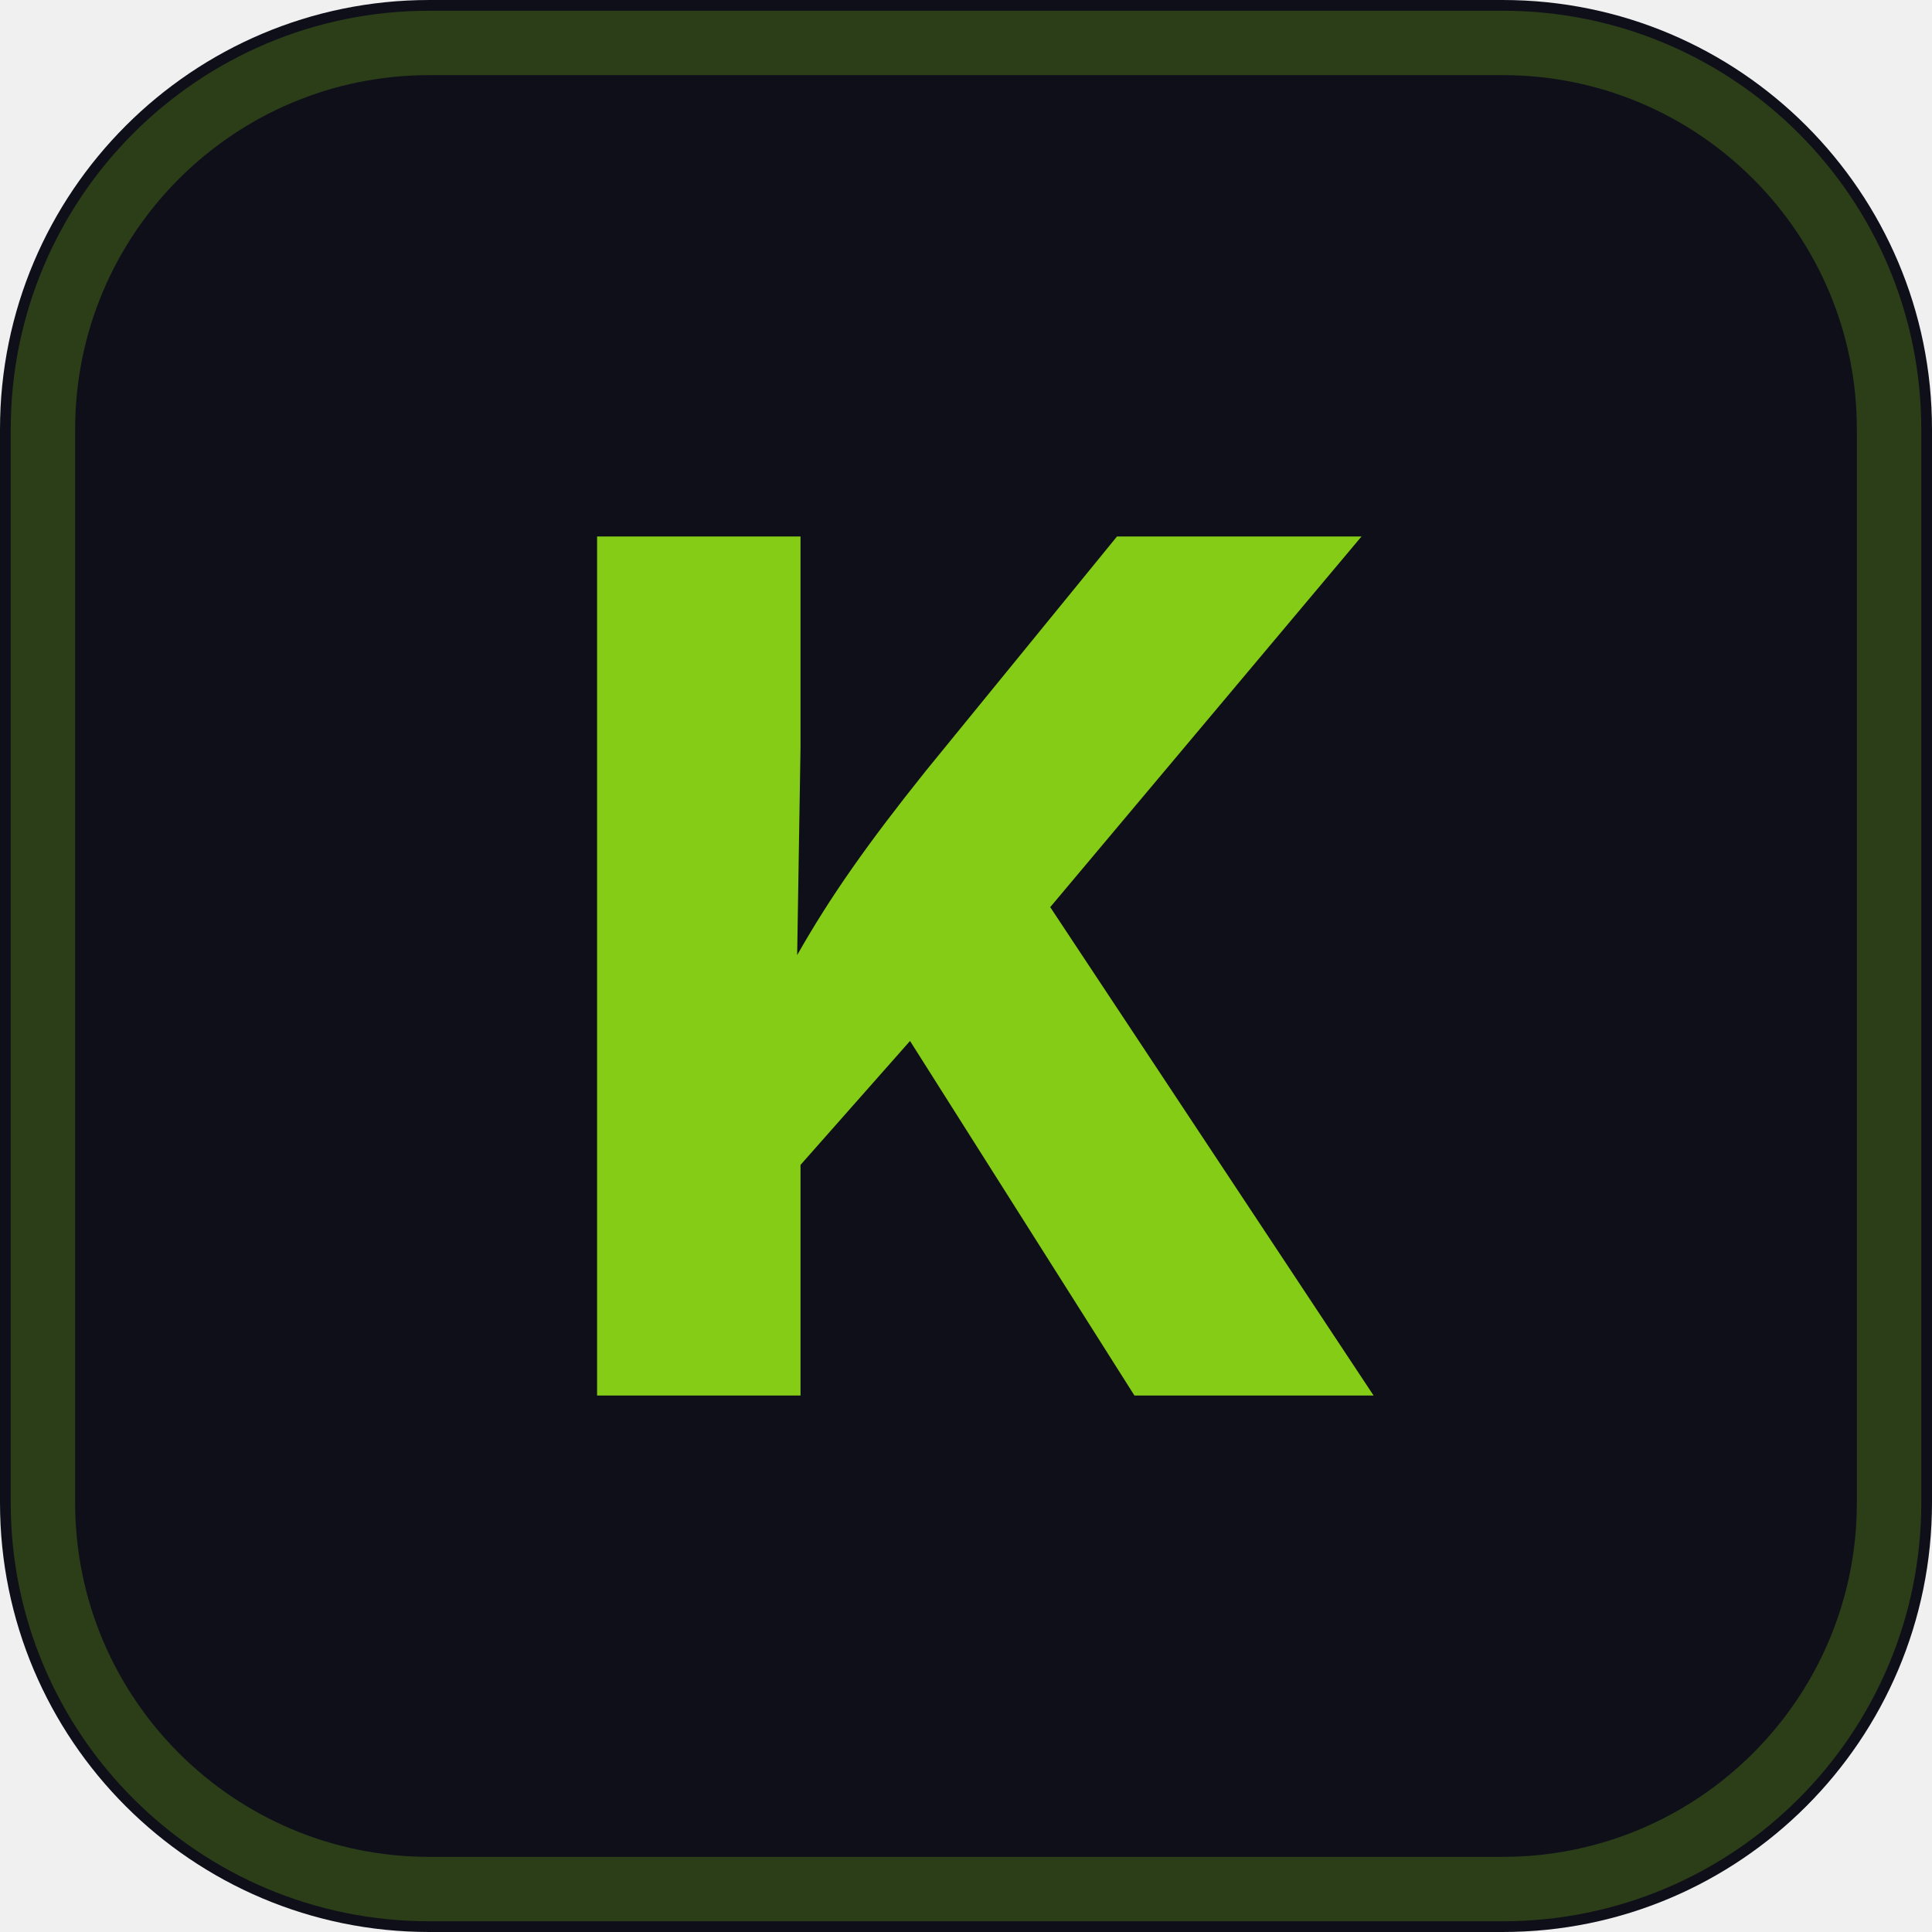
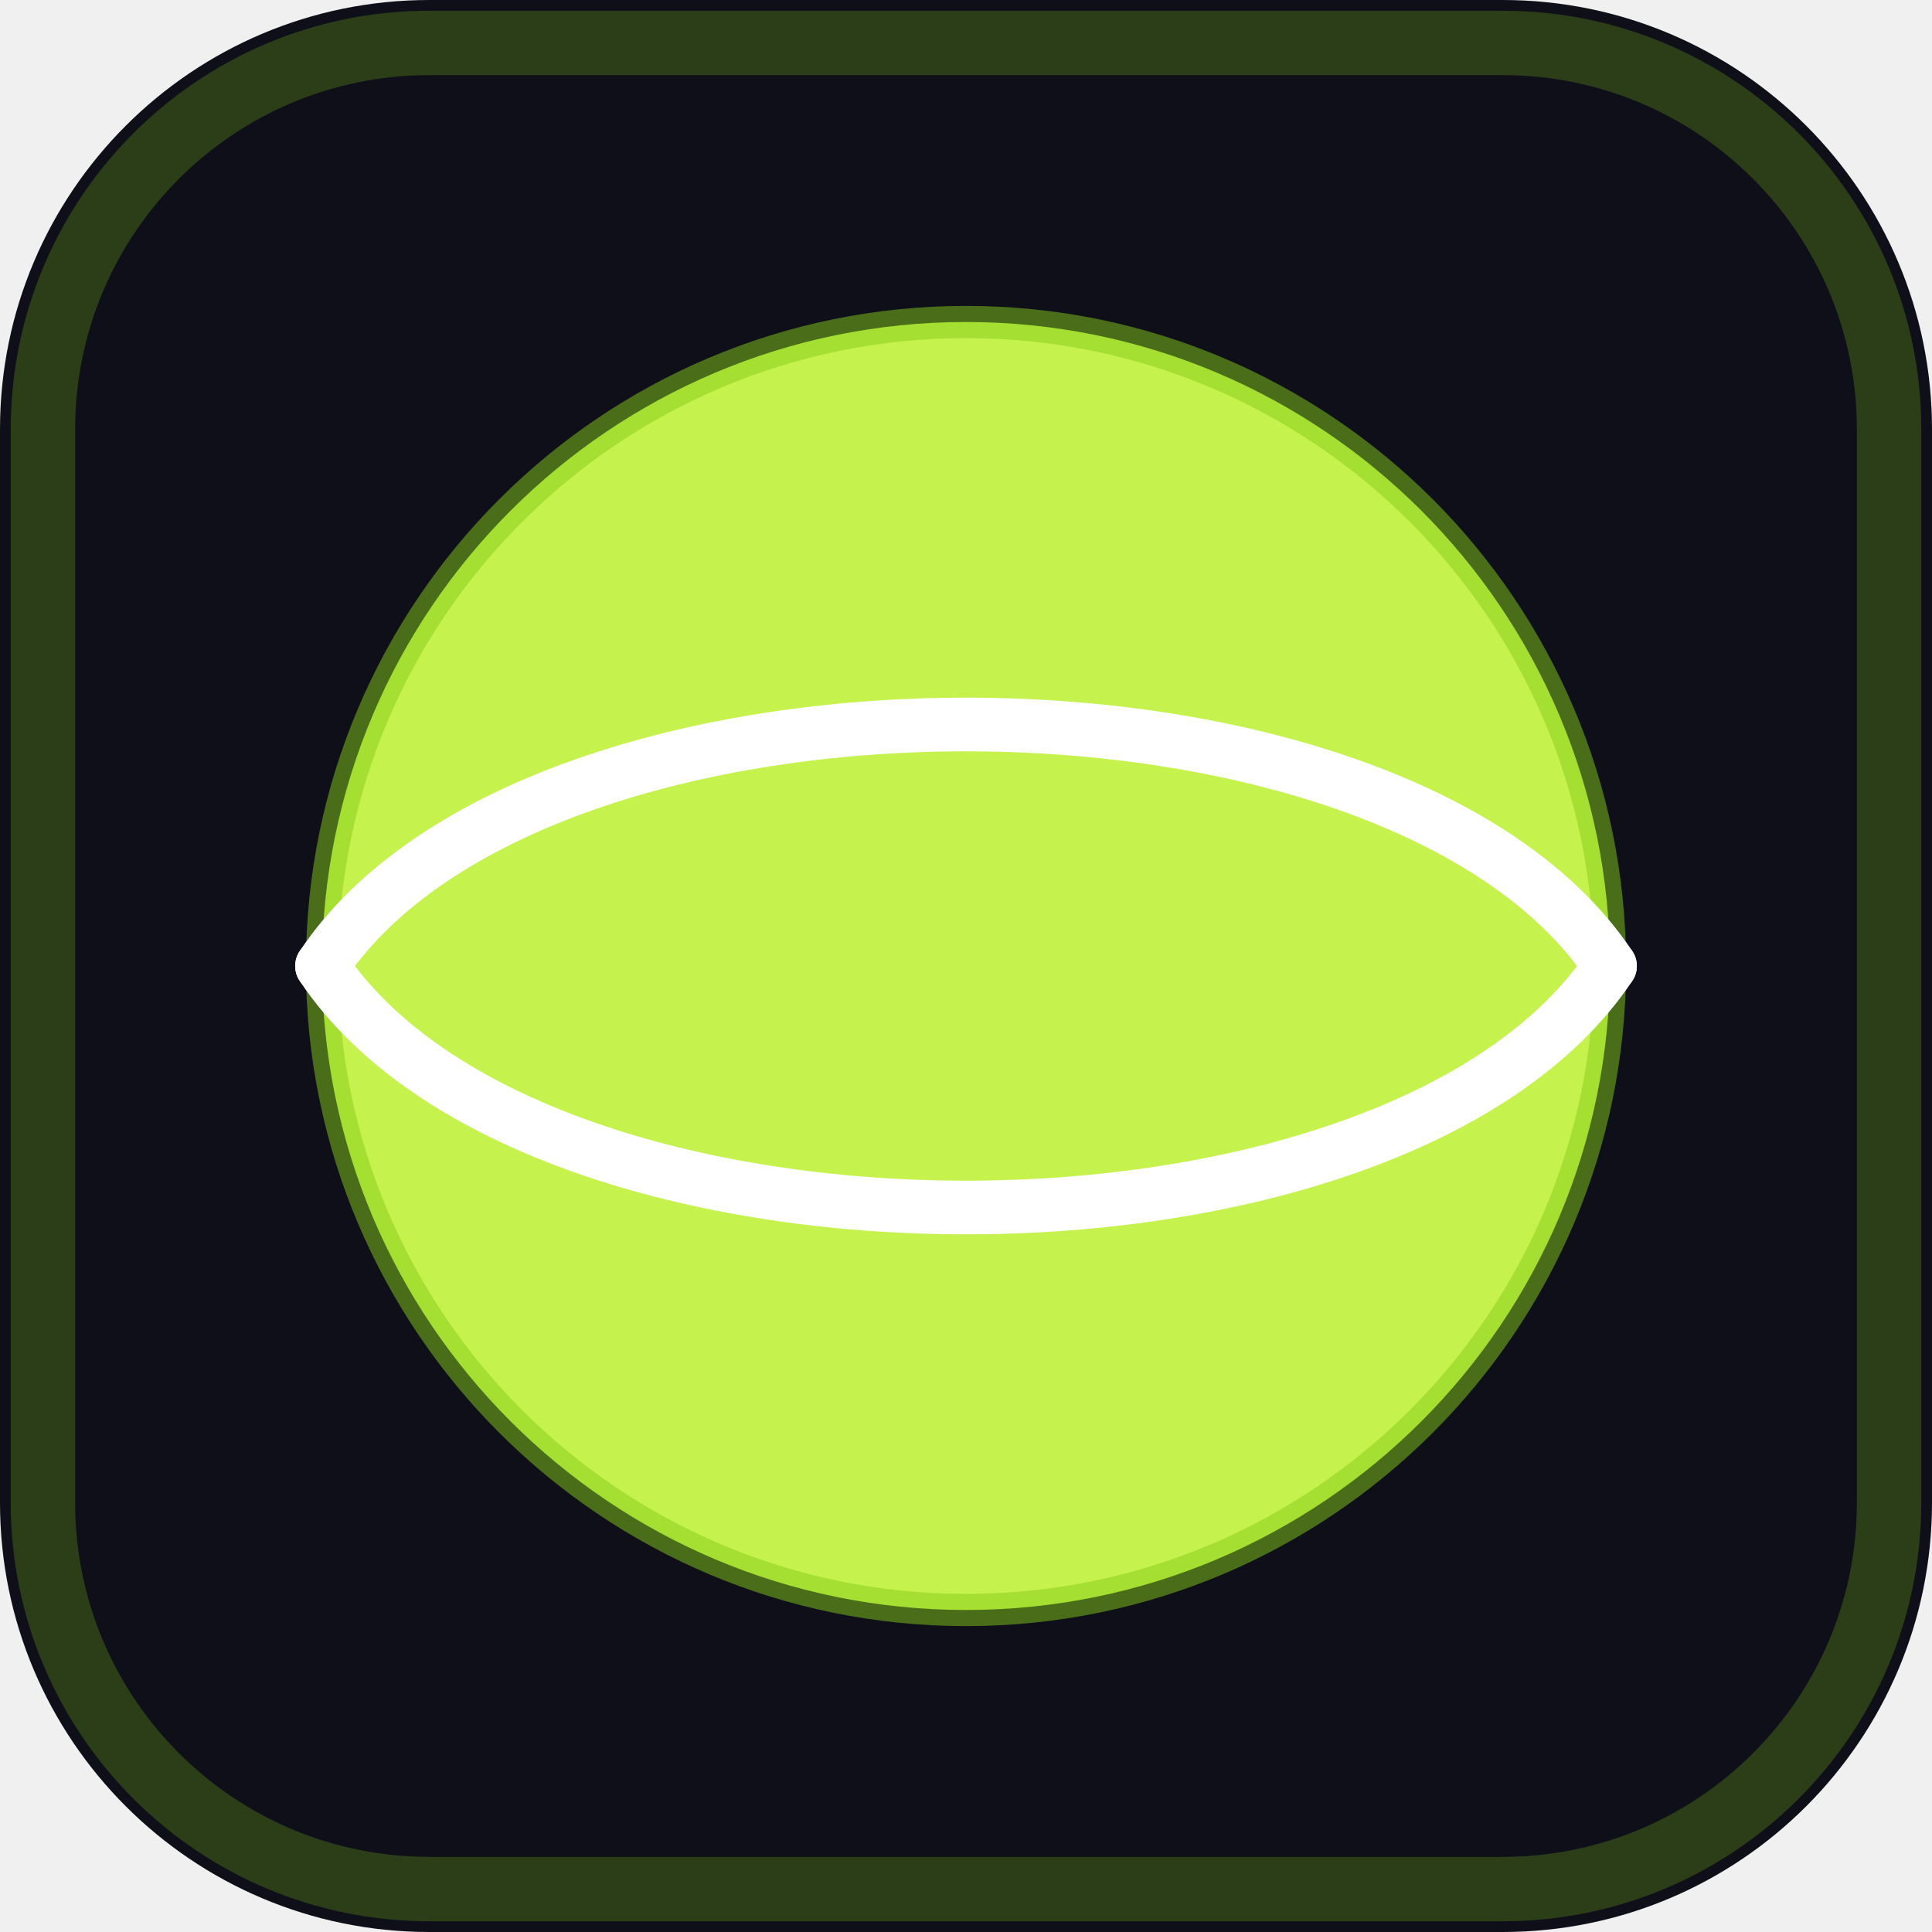
- <svg xmlns="http://www.w3.org/2000/svg" width="180" height="180" viewBox="0 0 180 180" fill="none">
+ <svg xmlns="http://www.w3.org/2000/svg" width="180" height="180" viewBox="0 0 180 180">
  <rect width="180" height="180" rx="40" fill="#0f0f1a" />
  <rect x="4" y="4" width="172" height="172" rx="36" fill="none" stroke="#84cc16" stroke-width="6" stroke-opacity="0.25" />
-   <text x="90" y="90" text-anchor="middle" dominant-baseline="central" font-family="'Inter', 'Arial Black', Arial, sans-serif" font-weight="800" font-size="110" fill="#84cc16" letter-spacing="-4">K</text>
+   <g transform="translate(90 90)">
+     <circle r="60" fill="#c6f24e" />
+     <circle r="60" fill="none" stroke="#84cc16" stroke-width="3" stroke-opacity="0.5" />
+     <path d="M -60 0 C -40 -30, 40 -30, 60 0" fill="none" stroke="#ffffff" stroke-width="5" stroke-linecap="round" />
+     <path d="M -60 0 C -40 30, 40 30, 60 0" fill="none" stroke="#ffffff" stroke-width="5" stroke-linecap="round" />
+   </g>
</svg>
